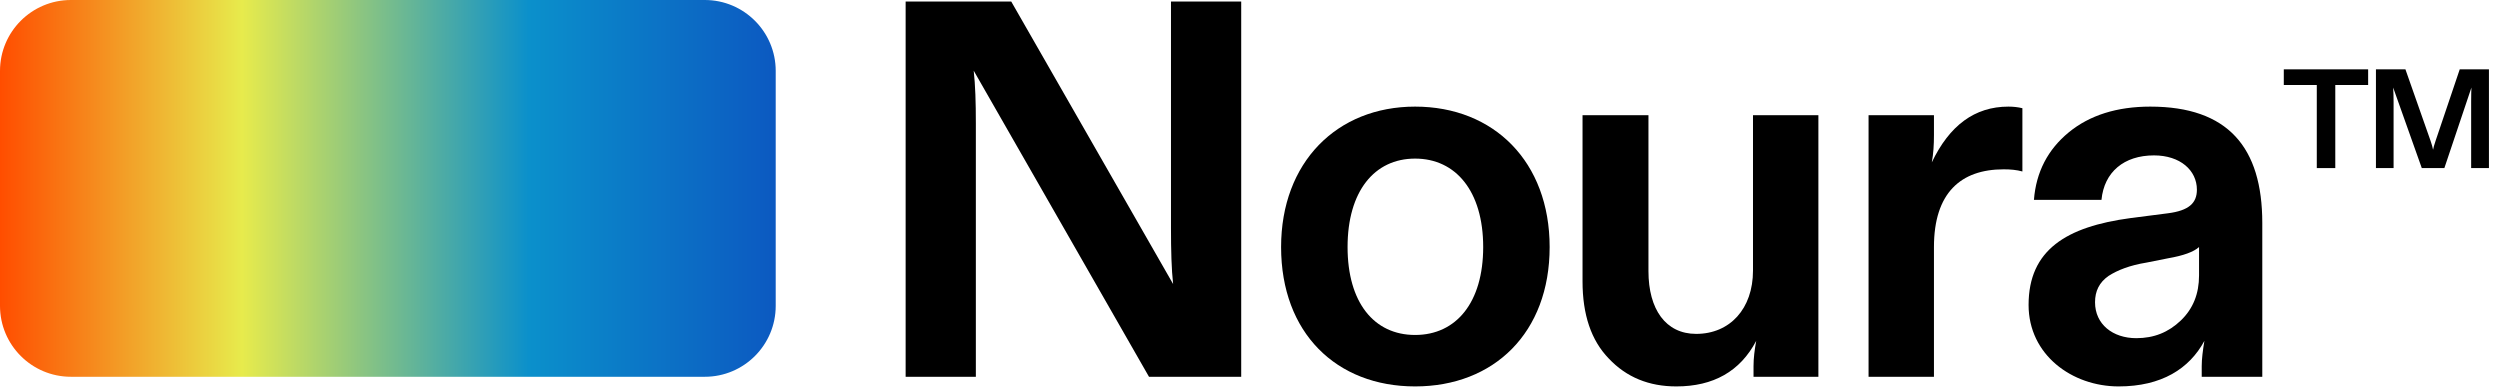
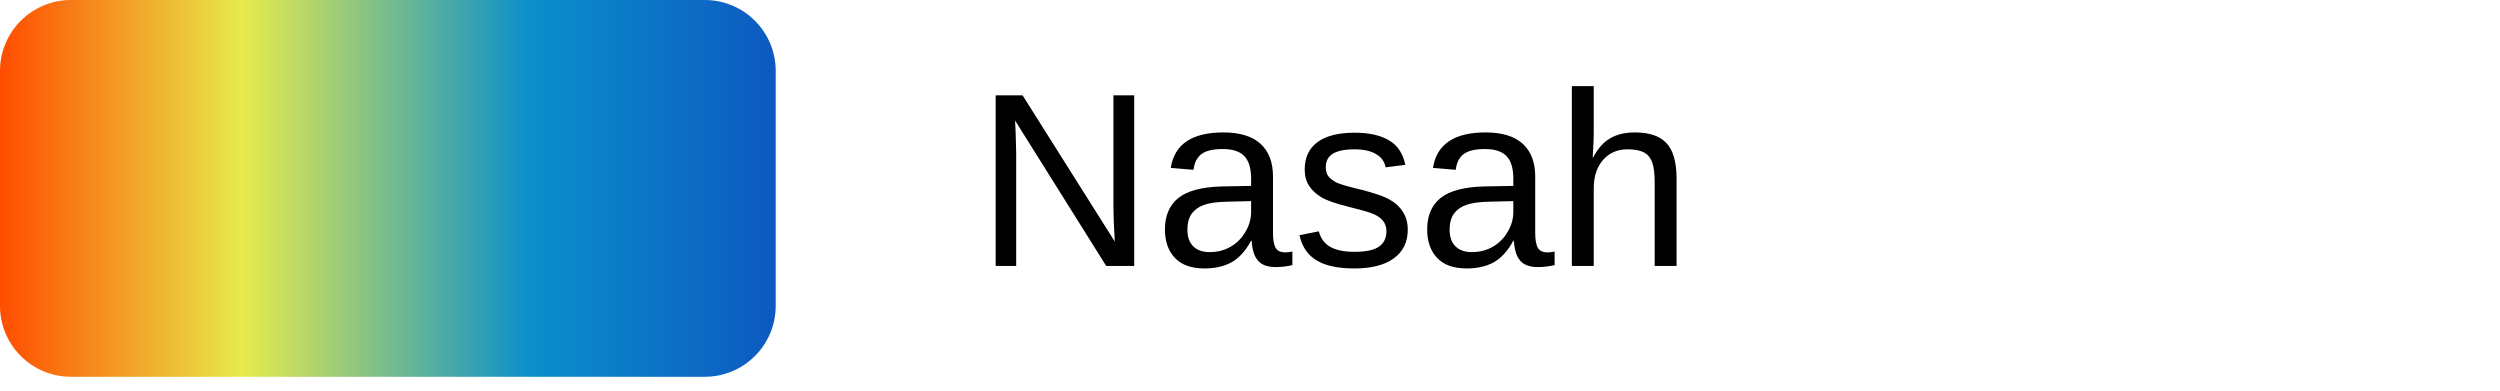
<svg xmlns="http://www.w3.org/2000/svg" width="141" height="22" viewBox="0 0 141 22" fill="none">
-   <path d="M114.412 17.199C114.412 14.085 116.558 12.785 120.156 12.301L122.272 12.029C123.451 11.878 123.905 11.455 123.905 10.699C123.905 9.61 122.967 8.764 121.486 8.764C119.793 8.764 118.674 9.701 118.523 11.273H114.714C114.835 9.701 115.5 8.431 116.679 7.464C117.858 6.497 119.4 6.013 121.274 6.013C125.658 6.013 127.593 8.31 127.593 12.573V21.25H124.177V20.645C124.177 20.252 124.237 19.769 124.328 19.224C123.481 20.797 121.909 21.794 119.491 21.794C116.86 21.794 114.412 20.011 114.412 17.199ZM118.916 15.566C118.402 15.929 118.16 16.413 118.16 17.048C118.16 18.287 119.158 19.073 120.488 19.073C121.486 19.073 122.302 18.741 122.998 18.076C123.693 17.41 124.026 16.564 124.026 15.536V13.934C123.723 14.206 123.149 14.417 122.272 14.569L121.063 14.81C120.126 14.962 119.43 15.234 118.916 15.566Z" fill="black" />
-   <path d="M105.387 21.25V6.497H109.075V7.615C109.075 8.159 109.045 8.673 108.954 9.157C109.952 7.071 111.373 6.013 113.277 6.013C113.549 6.013 113.822 6.043 114.063 6.103V9.671C113.731 9.58 113.398 9.55 113.005 9.55C110.587 9.55 109.075 10.88 109.075 13.934V21.25H105.387Z" fill="black" />
-   <path d="M89.255 6.497H92.973V15.294C92.973 17.441 93.941 18.831 95.664 18.831C97.569 18.831 98.869 17.41 98.869 15.264V6.497H102.557V21.25H98.899V20.645C98.899 20.192 98.959 19.738 99.05 19.224C98.143 20.948 96.632 21.794 94.546 21.794C93.004 21.794 91.734 21.28 90.736 20.222C89.739 19.194 89.255 17.743 89.255 15.869V6.497Z" fill="black" />
-   <path d="M72.254 13.934C72.254 9.157 75.398 6.013 79.812 6.013C84.256 6.013 87.4 9.127 87.4 13.934C87.4 18.771 84.256 21.794 79.812 21.794C75.368 21.794 72.254 18.771 72.254 13.934ZM76.003 13.934C76.003 17.048 77.484 18.892 79.812 18.892C82.14 18.892 83.652 17.048 83.652 13.934C83.652 10.79 82.11 8.945 79.812 8.945C77.514 8.945 76.003 10.79 76.003 13.934Z" fill="black" />
-   <path d="M51.078 21.25V0.087H57.034L66.164 16.02C66.073 15.204 66.043 14.145 66.043 12.845V0.087H70.004V21.25H64.803L54.917 3.987C55.008 4.803 55.038 5.771 55.038 6.95V21.25H51.078Z" fill="black" />
-   <path d="M134.003 3.911H135.666L137.082 7.937C137.154 8.143 137.201 8.311 137.225 8.446C137.233 8.382 137.297 8.135 137.369 7.937L138.729 3.911H140.376V9.48H139.373V5.733C139.373 5.359 139.381 5.096 139.389 4.937L137.862 9.48H136.589L134.974 4.937C134.99 5.184 134.998 5.446 134.998 5.733V9.48H134.003V3.911Z" fill="black" />
-   <path d="M128.806 3.911H133.563V4.794H131.71V9.48H130.667V4.794H128.806V3.911Z" fill="black" />
  <rect width="43.75" height="21.25" rx="4" fill="url(#paint0_linear_4_54)" />
+   <text x="55" y="15" font-family="Arial, sans-serif" font-size="14" fill="black">
+     Nasah
+   </text>
  <defs>
    <linearGradient id="paint0_linear_4_54" x1="0" y1="10.625" x2="43.75" y2="10.625" gradientUnits="userSpaceOnUse">
      <stop stop-color="#FF4D00" />
      <stop offset="0.312" stop-color="#E7EB4C" />
      <stop offset="0.682" stop-color="#0B90CB" />
      <stop offset="1" stop-color="#0C59C1" />
    </linearGradient>
  </defs>
</svg>
